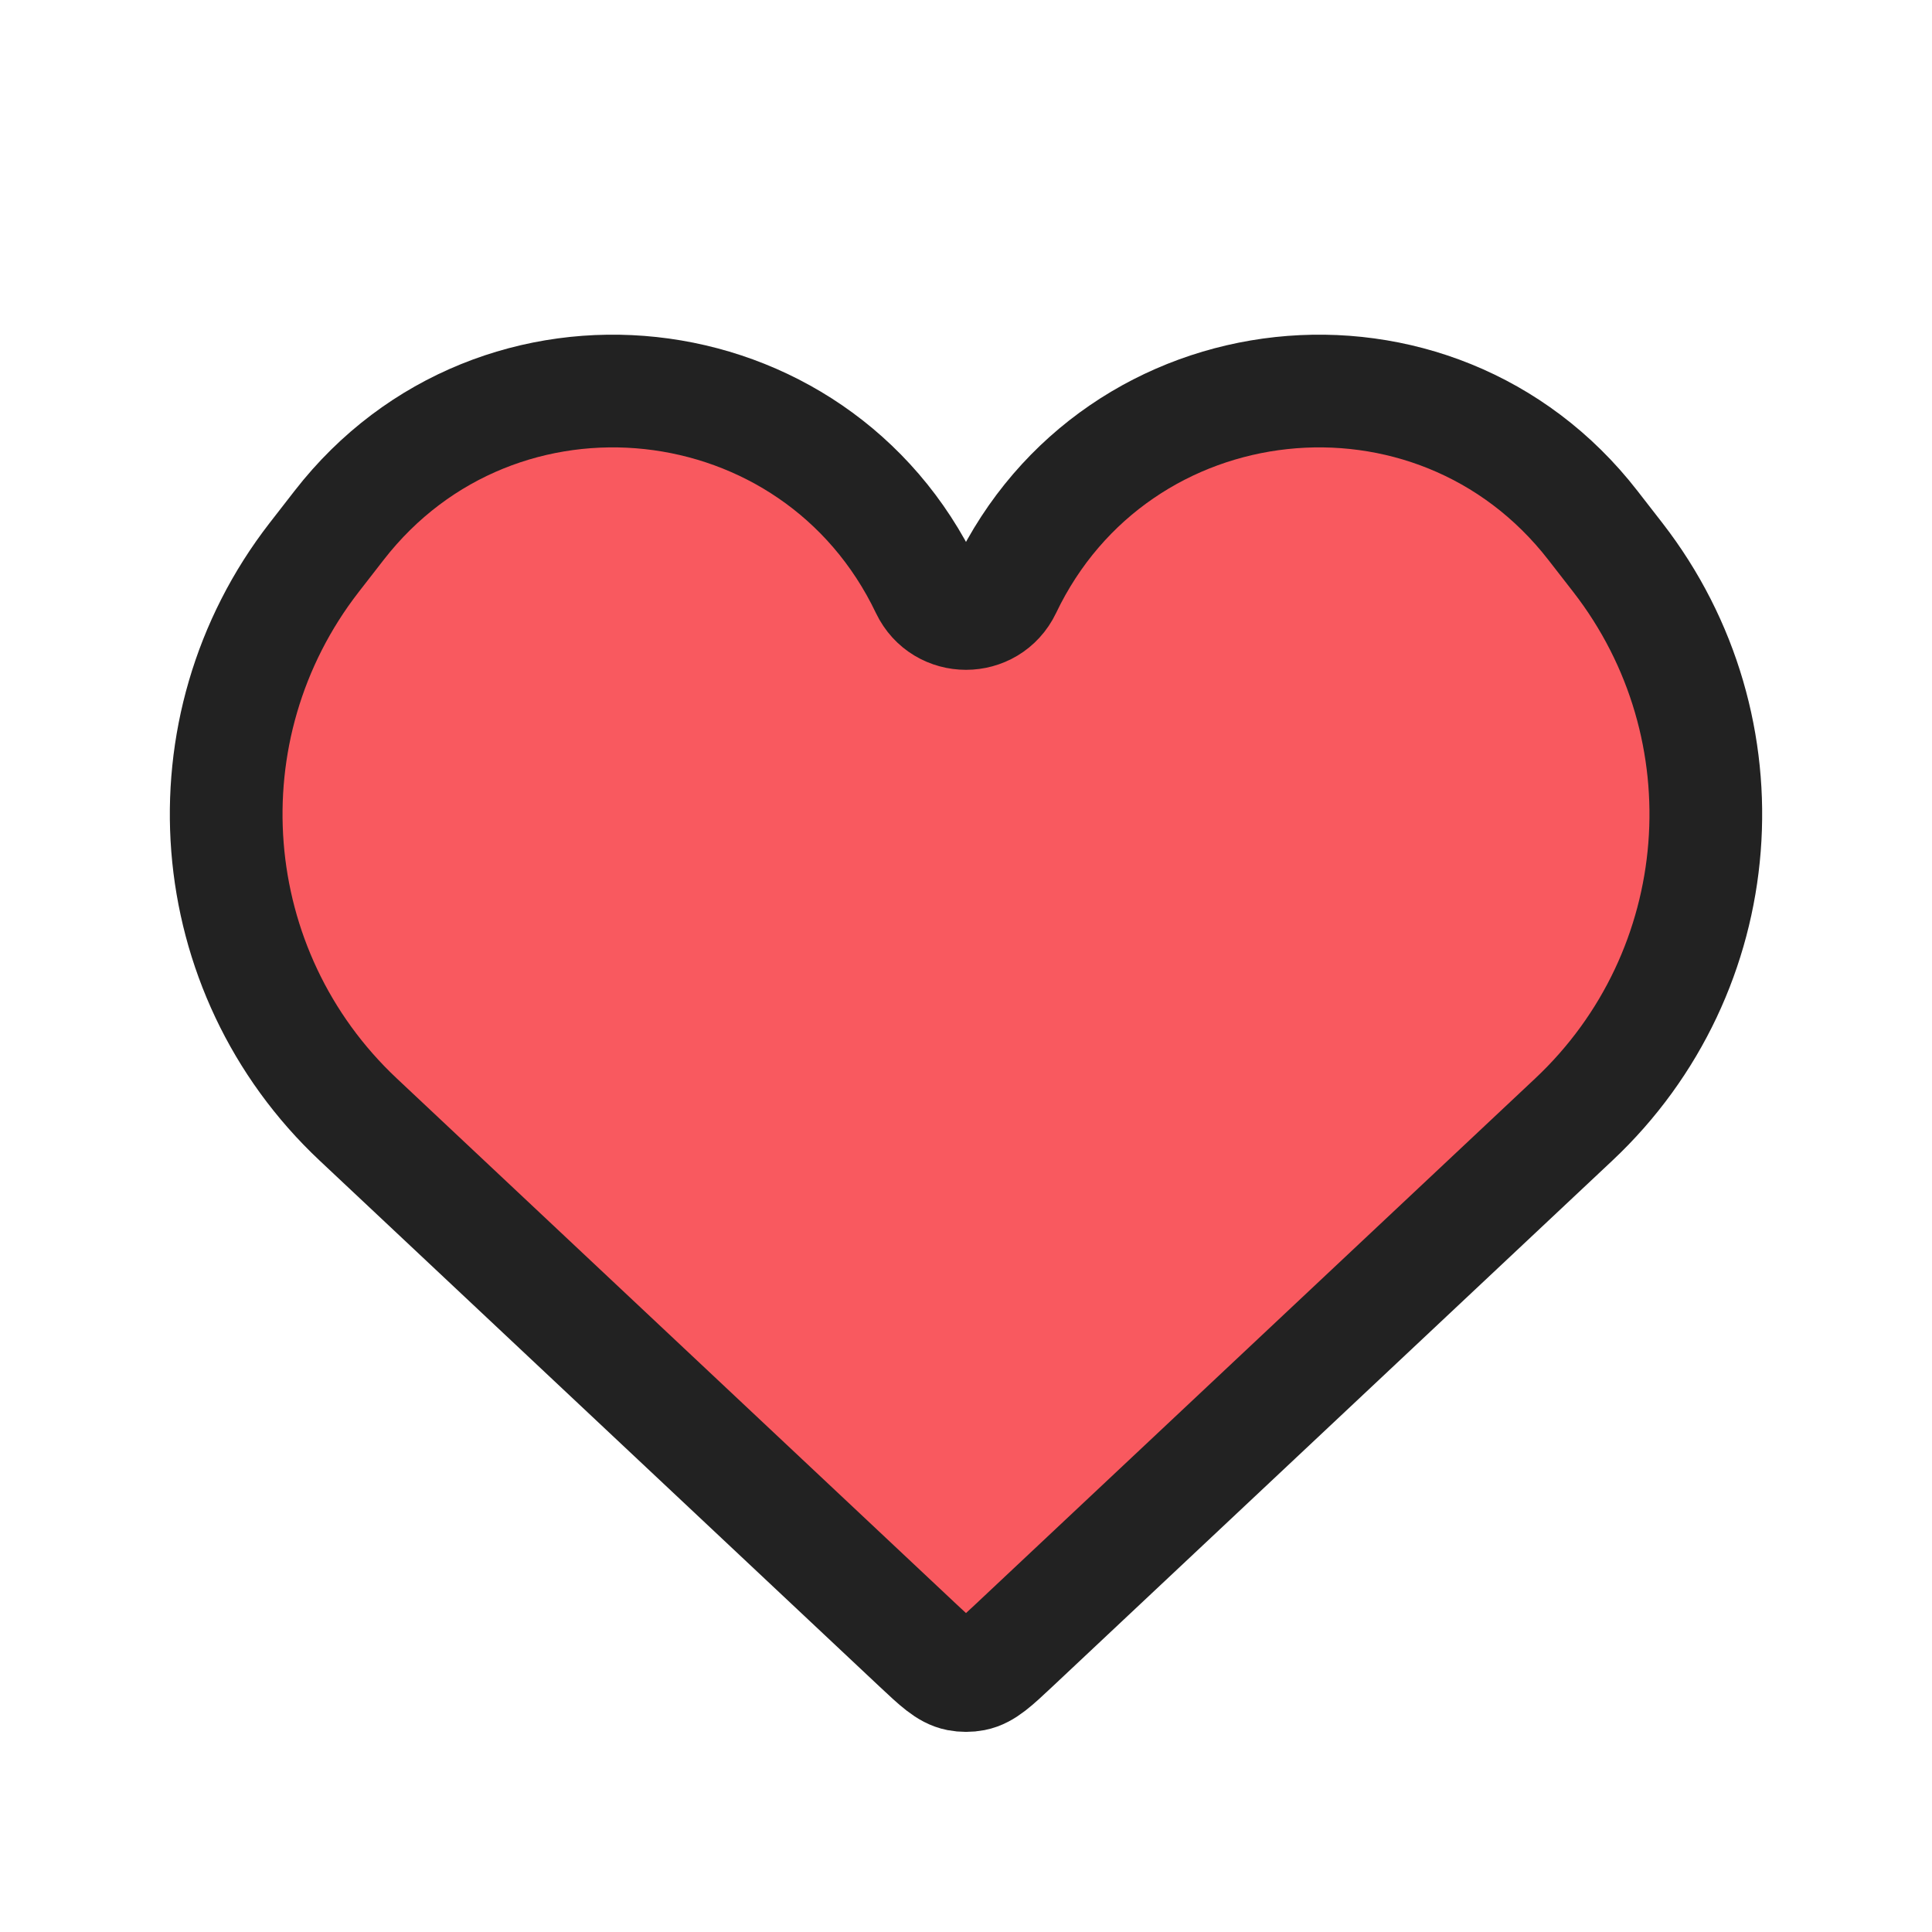
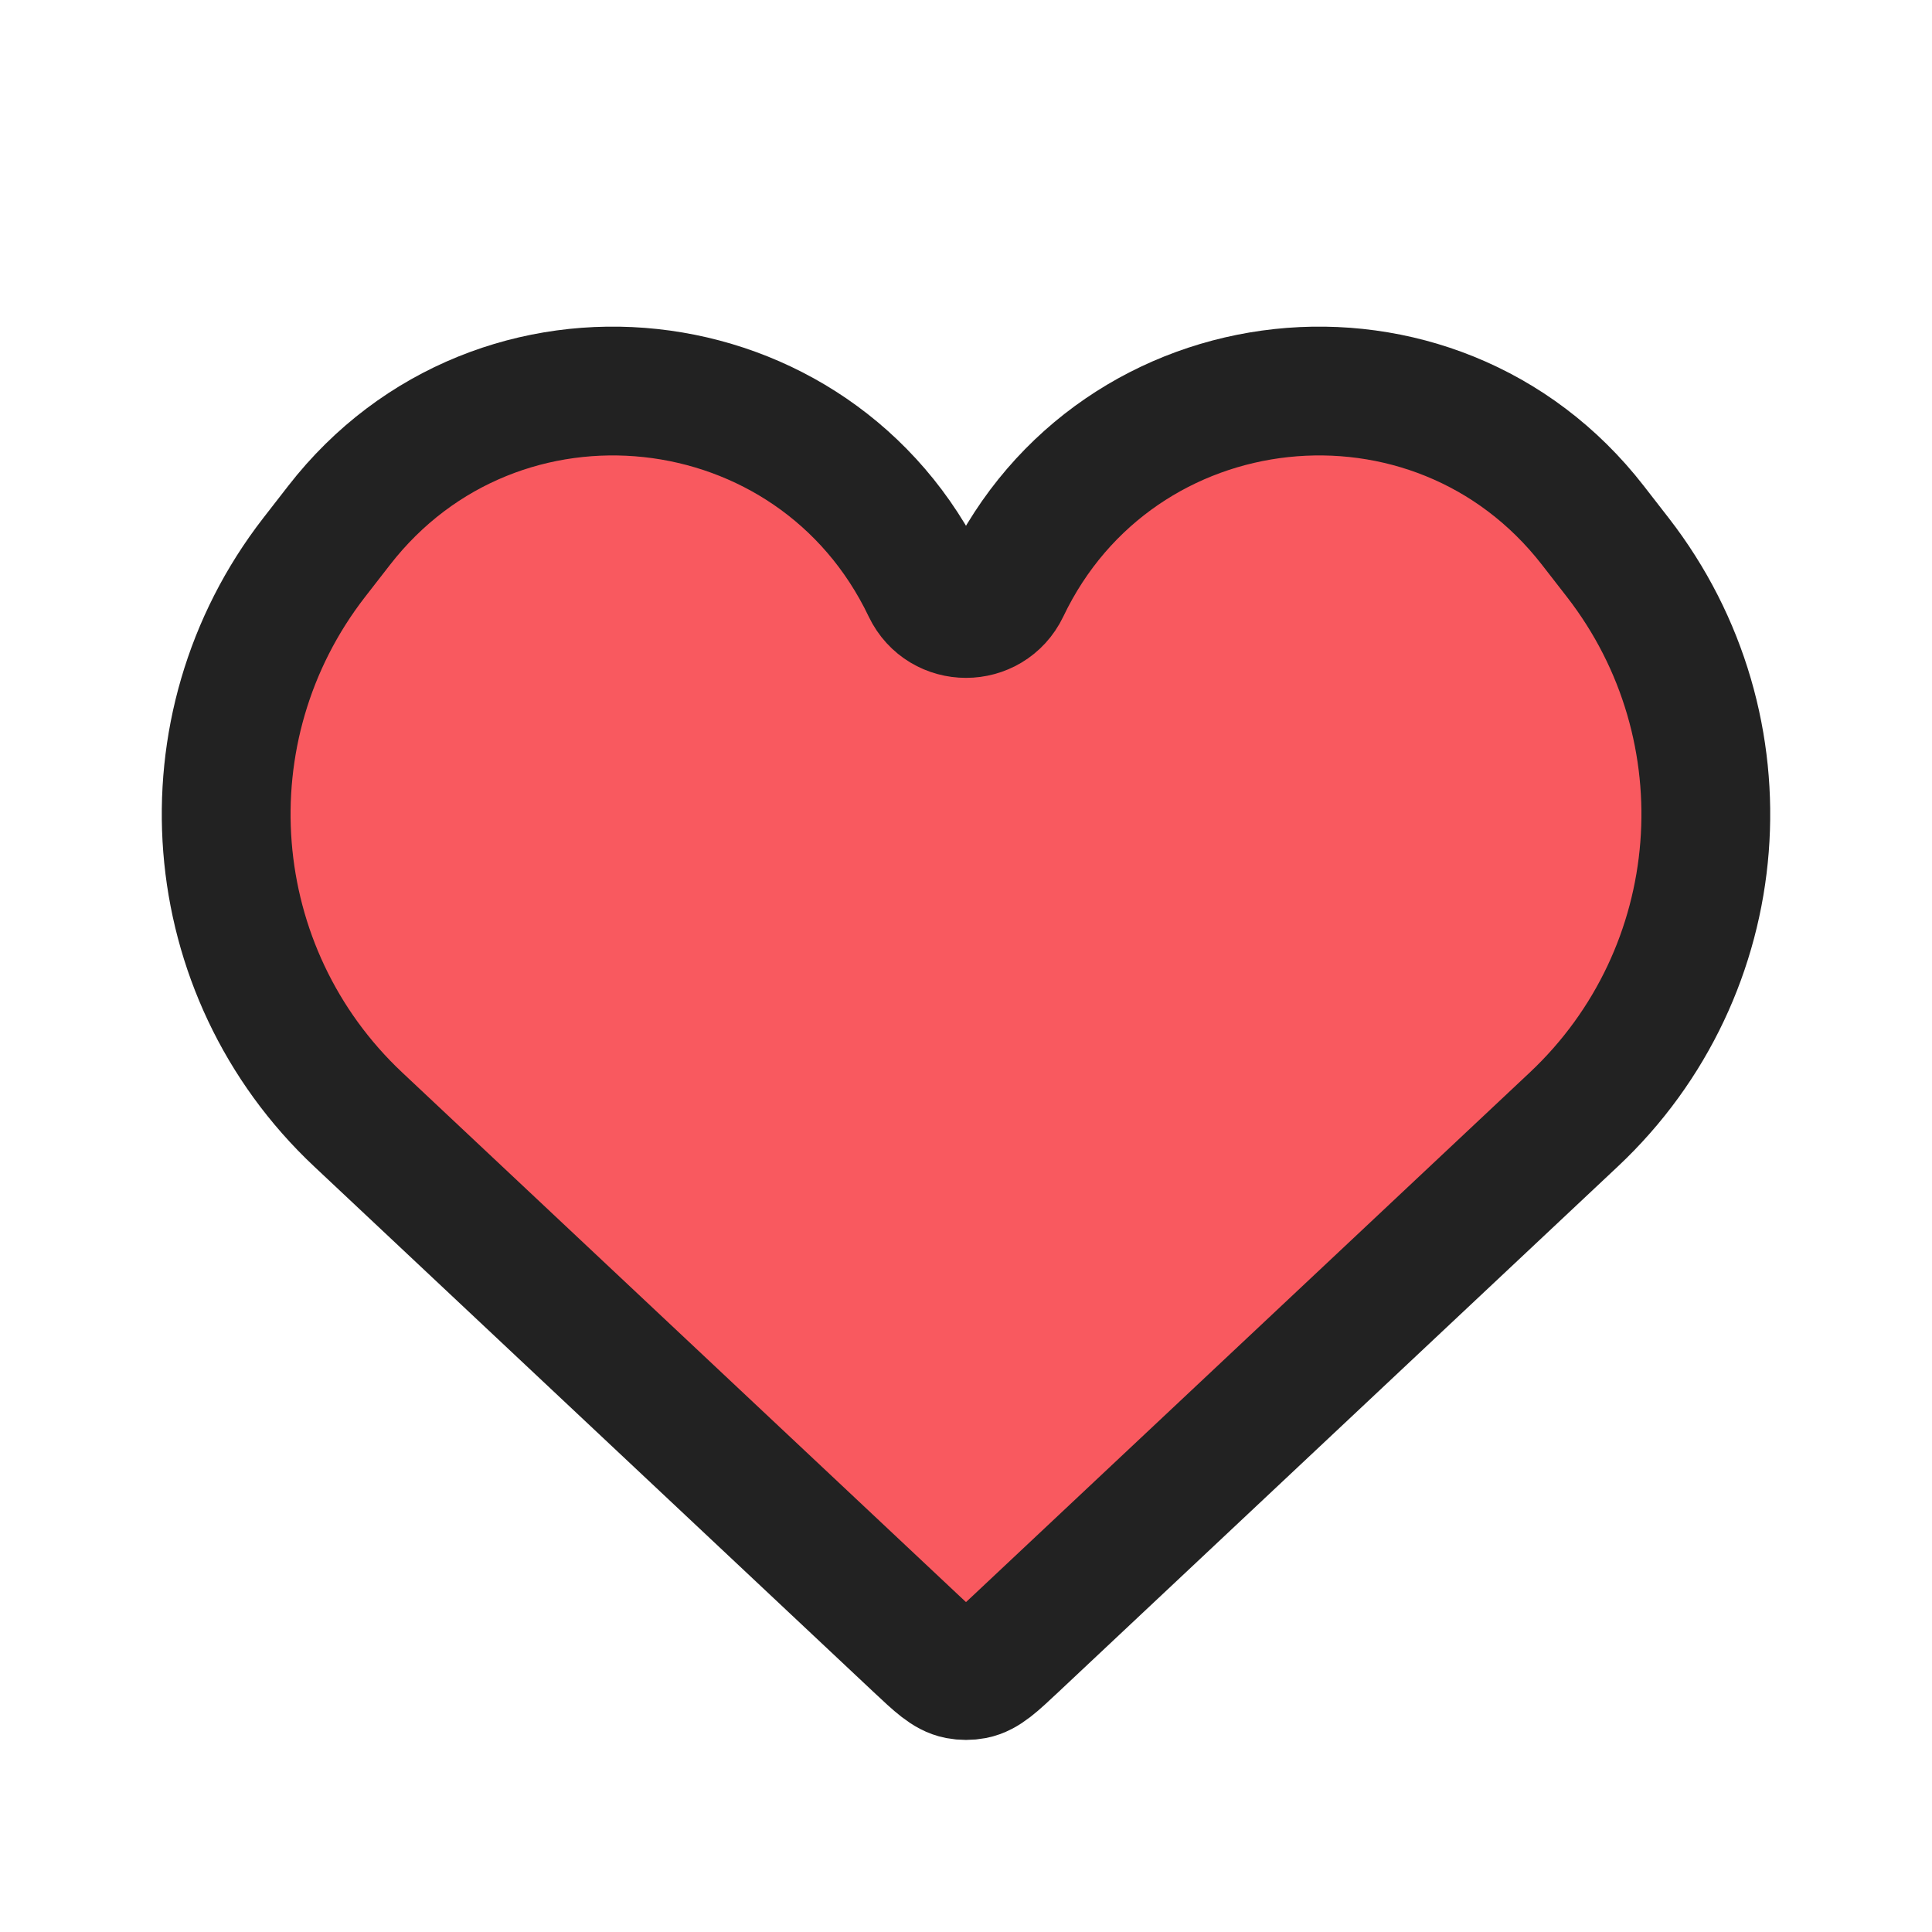
<svg xmlns="http://www.w3.org/2000/svg" viewBox="0 0 24 24" fill="none">
  <g id="SVGRepo_bgCarrier" stroke-width="0" />
  <g id="SVGRepo_tracerCarrier" stroke-linecap="round" stroke-linejoin="round" />
  <g id="SVGRepo_iconCarrier">
-     <path d="M4.451 13.908L11.403 20.439C11.643 20.664 11.762 20.777 11.904 20.805C11.967 20.817 12.033 20.817 12.096 20.805C12.238 20.777 12.357 20.664 12.597 20.439L19.549 13.908C21.506 12.071 21.743 9.047 20.098 6.926L19.788 6.527C17.82 3.991 13.87 4.416 12.487 7.314C12.291 7.723 11.709 7.723 11.513 7.314C10.13 4.416 6.18 3.991 4.212 6.527L3.902 6.926C2.257 9.047 2.494 12.071 4.451 13.908Z" fill="#F9595F" fill-opacity="1" stroke="#222222" stroke-width="1.4" />
+     <path d="M4.451 13.908L11.403 20.439C11.643 20.664 11.762 20.777 11.904 20.805C11.967 20.817 12.033 20.817 12.096 20.805C12.238 20.777 12.357 20.664 12.597 20.439L19.549 13.908C21.506 12.071 21.743 9.047 20.098 6.926L19.788 6.527C17.82 3.991 13.87 4.416 12.487 7.314C12.291 7.723 11.709 7.723 11.513 7.314C10.13 4.416 6.18 3.991 4.212 6.527L3.902 6.926C2.257 9.047 2.494 12.071 4.451 13.908Z" fill="#F9595F" fill-opacity="1" stroke="#222222" stroke-width="1.6" />
  </g>
</svg>
